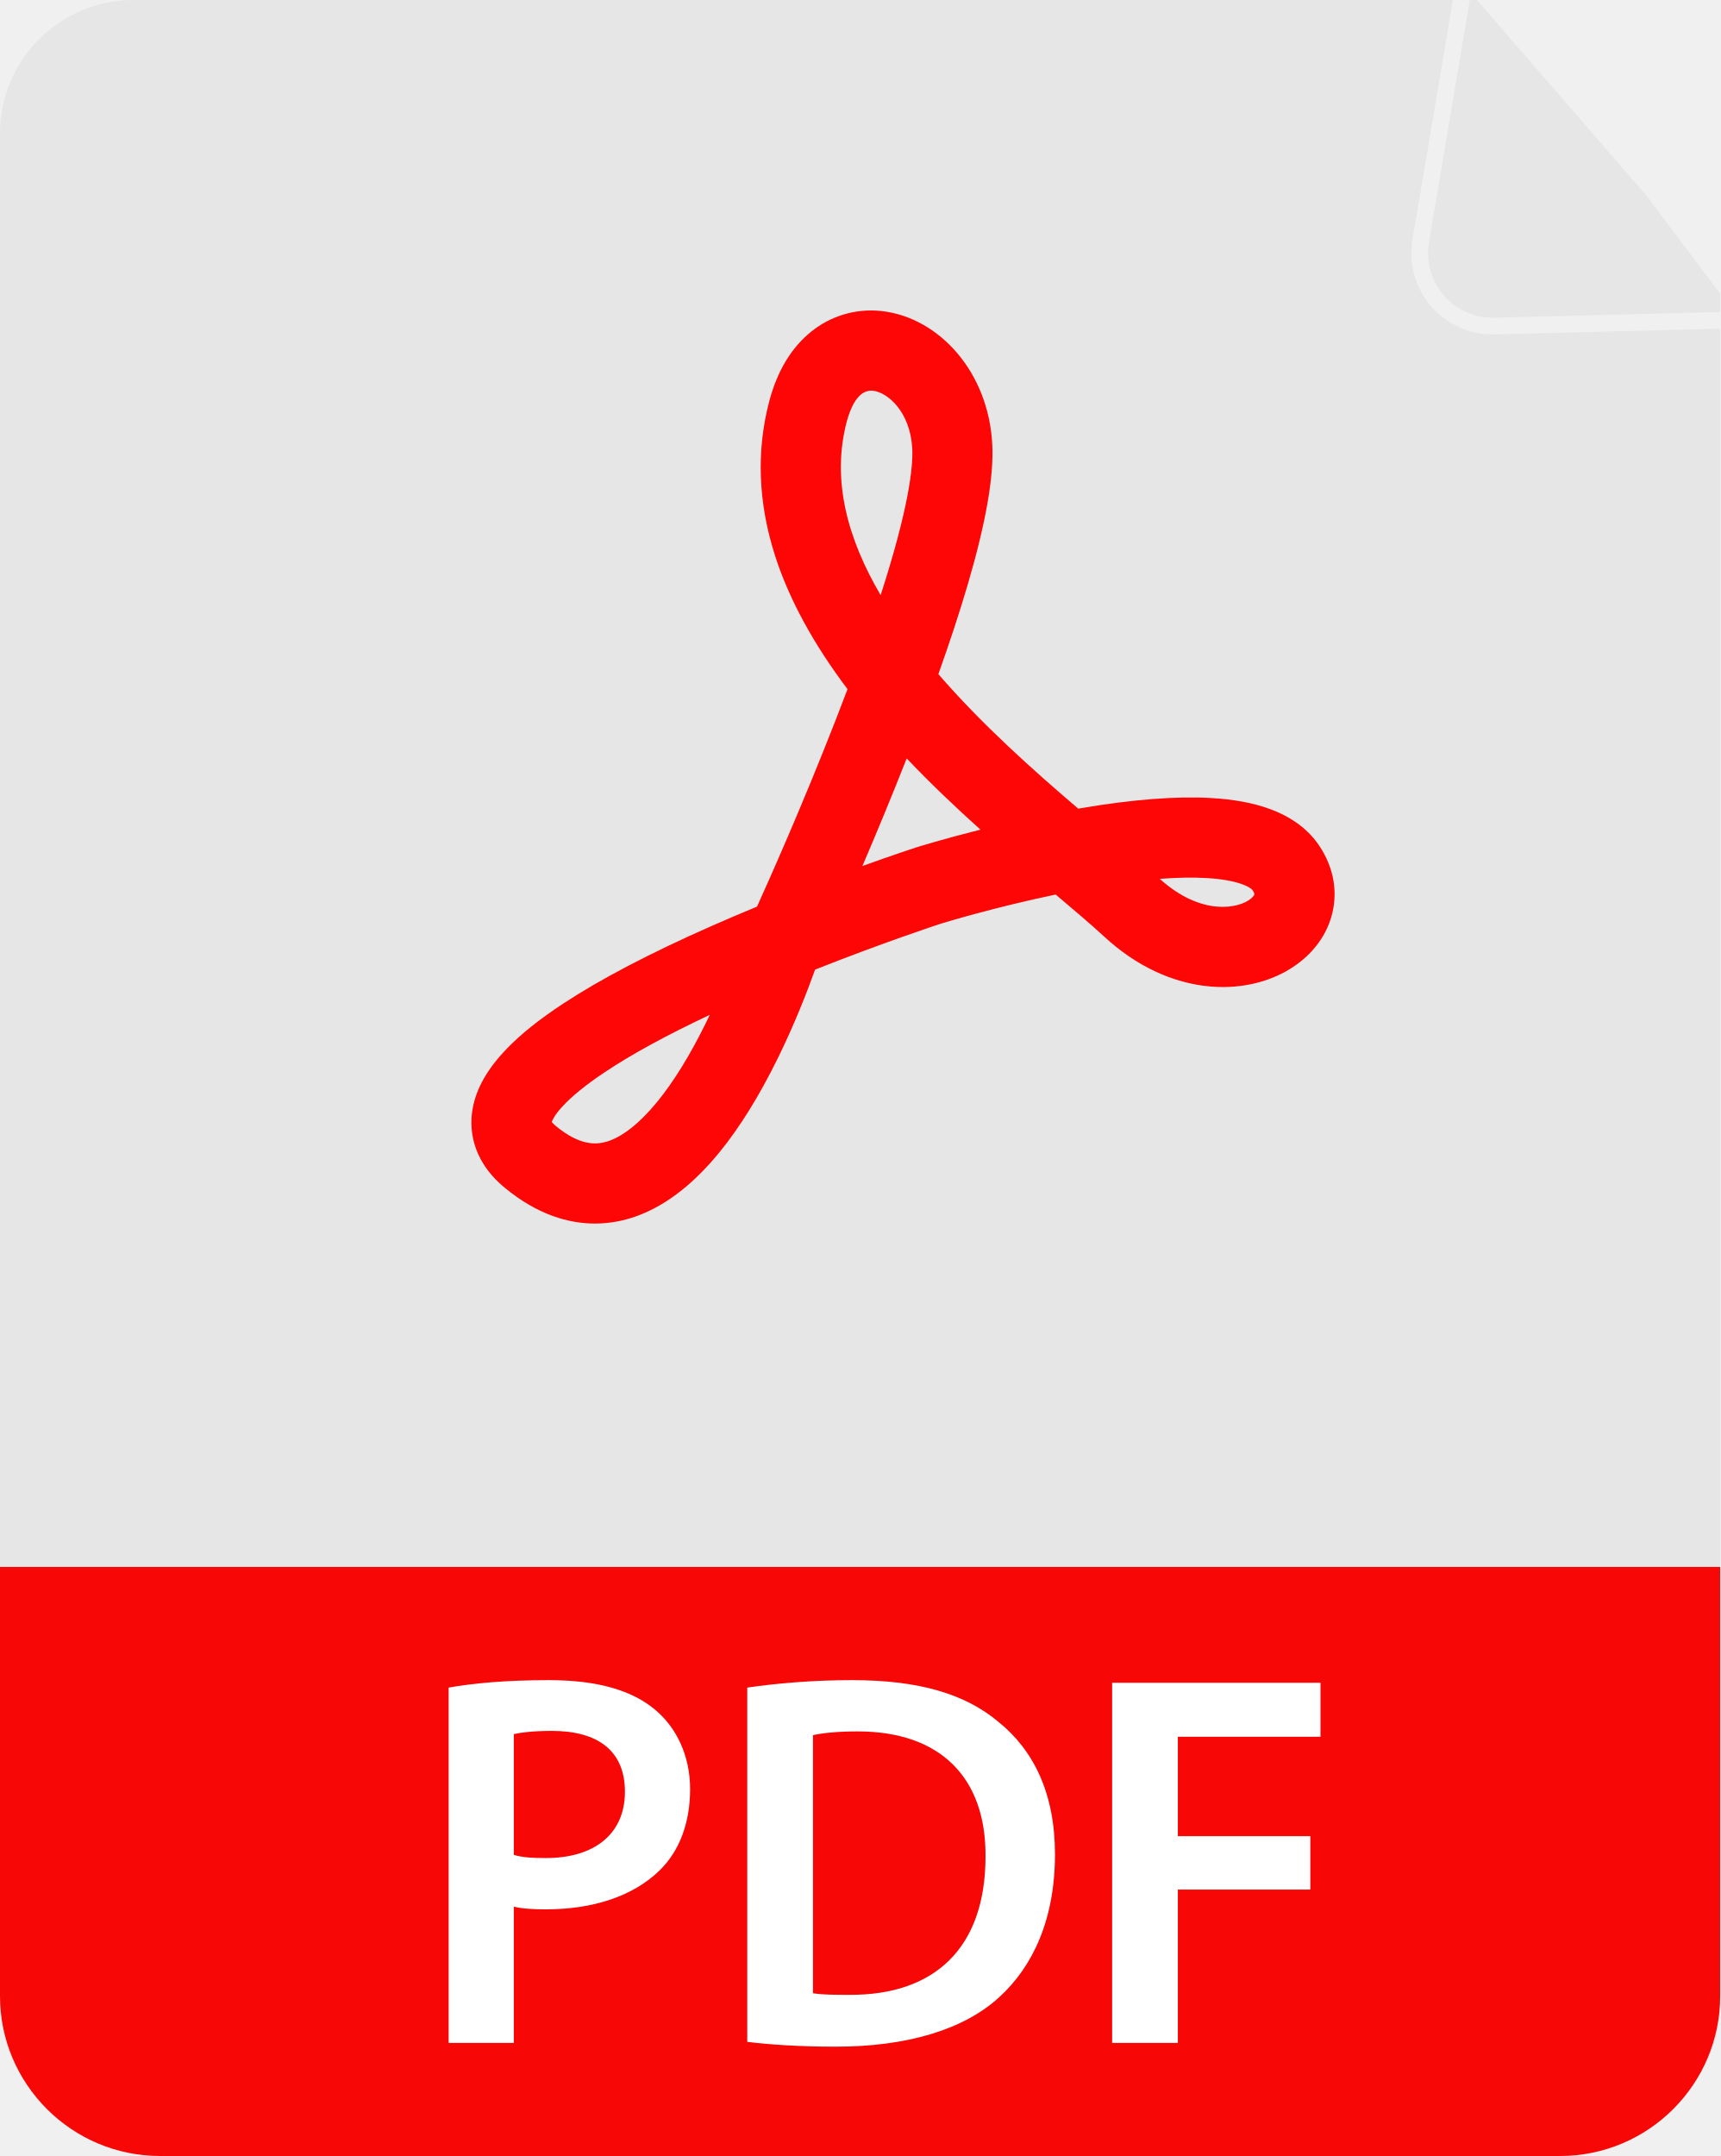
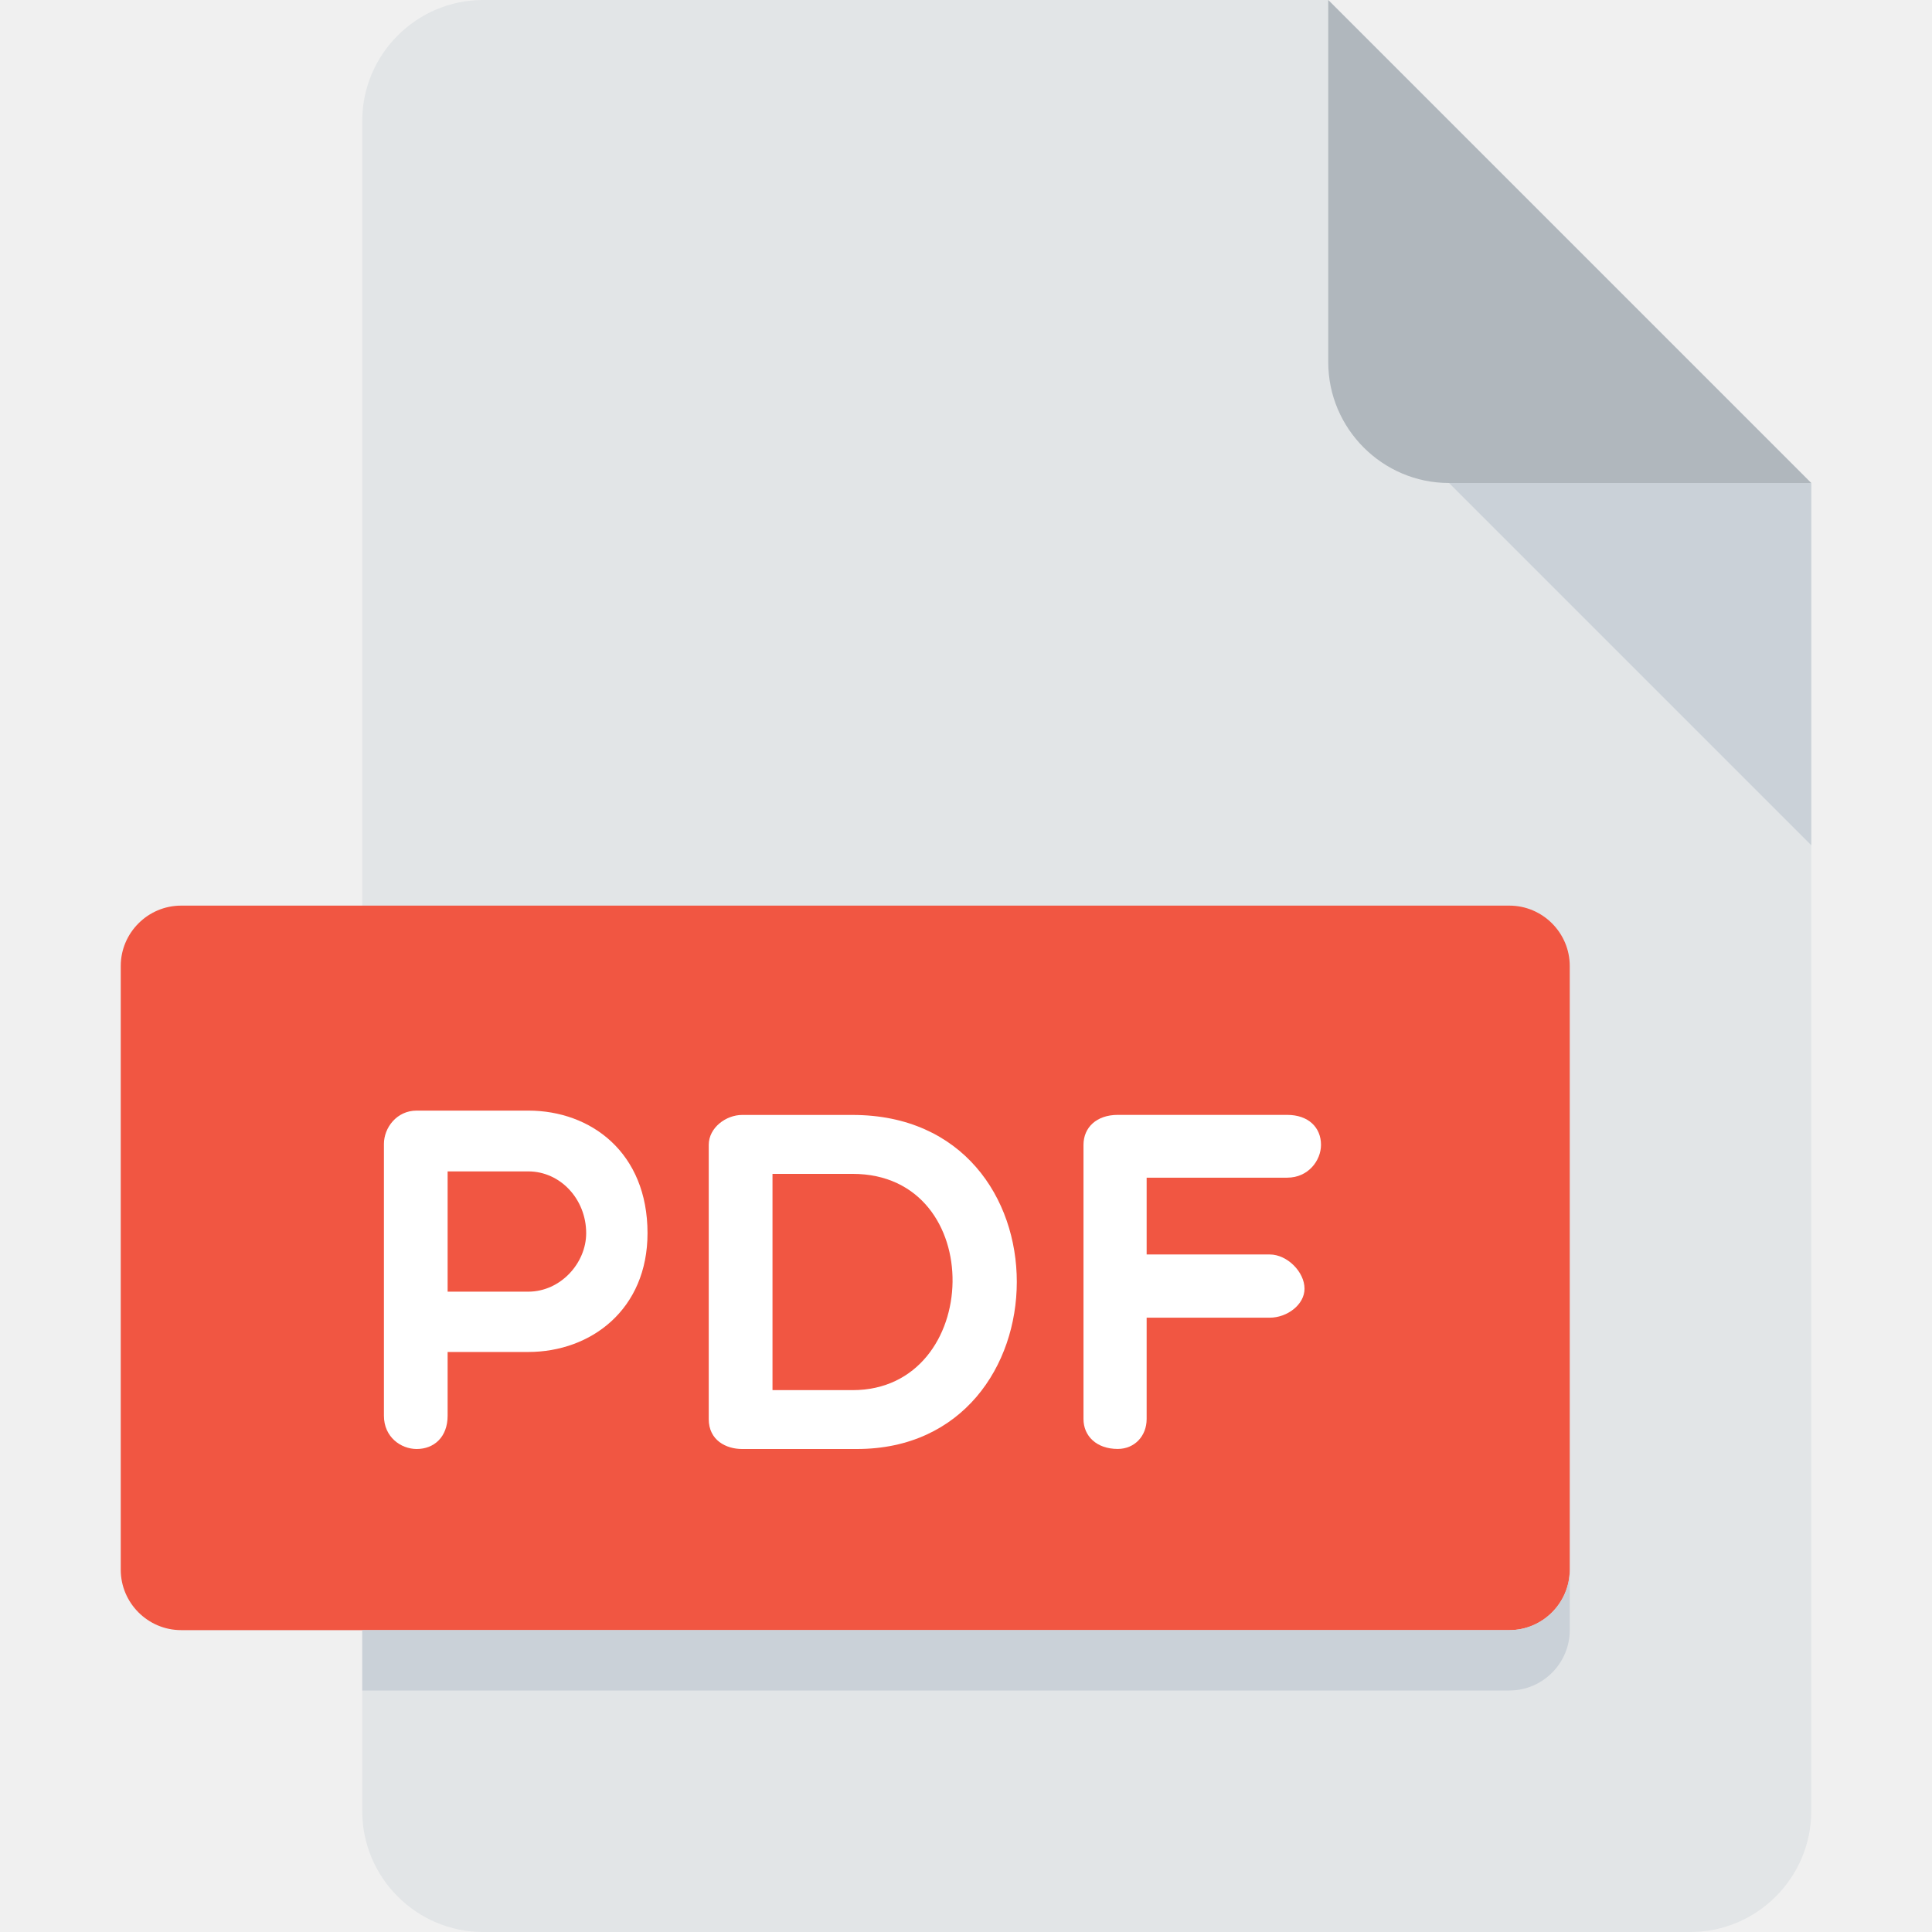
- <svg xmlns="http://www.w3.org/2000/svg" id="Layer_2" data-name="Layer 2" viewBox="0 0 3856.02 4832">
-   <defs>
-     <style>
-       .cls-1 {
-         fill: #fe0606;
-       }
- 
-       .cls-1, .cls-2, .cls-3, .cls-4 {
-         stroke-width: 0px;
-       }
- 
-       .cls-2 {
-         fill: #f80707;
-       }
- 
-       .cls-3 {
-         fill: #fff;
-       }
- 
-       .cls-4 {
-         fill: #e6e6e6;
-       }
-     </style>
-   </defs>
+ <svg xmlns="http://www.w3.org/2000/svg" height="800px" width="800px" version="1.1" id="Layer_1" viewBox="0 0 512 512" xml:space="preserve">
+   <path style="fill:#E2E5E7;" d="M128,0c-17.6,0-32,14.4-32,32v448c0,17.6,14.4,32,32,32h320c17.6,0,32-14.4,32-32V128L352,0H128z" />
+   <path style="fill:#B0B7BD;" d="M384,128h96L352,0v96C352,113.6,366.4,128,384,128z" />
+   <polygon style="fill:#CAD1D8;" points="480,224 384,128 480,128 " />
+   <path style="fill:#F15642;" d="M416,416c0,8.8-7.2,16-16,16H48c-8.8,0-16-7.2-16-16V256c0-8.8,7.2-16,16-16h352c8.8,0,16,7.2,16,16  V416z" />
  <g>
-     <path class="cls-4" d="M3345.88,749.5c-52.89,0-102.81-22.73-137.58-62.83-35.79-41.27-51.11-95.83-42.01-149.7L3256.92,0H299.47C134.08,0,0,134.08,0,299.47v4191.15c0,165.39,134.08,299.47,299.47,299.47h3257.08c165.39,0,299.47-134.08,299.47-299.47V736.68l-505.47,12.76c-1.56.04-3.12.06-4.67.06Z" />
-     <path class="cls-4" d="M3690.26,437.75l-83.68-96.49L3310.63,0h-15.76l-59.18,350.63-32.5,192.57c-15.16,89.8,55.37,171.13,146.42,168.83l195.23-4.93,311.18-7.86v-41.15l-165.76-220.34Z" />
+     <path style="fill:#FFFFFF;" d="M101.744,303.152c0-4.224,3.328-8.832,8.688-8.832h29.552c16.64,0,31.616,11.136,31.616,32.48   c0,20.224-14.976,31.488-31.616,31.488h-21.36v16.896c0,5.632-3.584,8.816-8.192,8.816c-4.224,0-8.688-3.184-8.688-8.816V303.152z    M118.624,310.432v31.872h21.36c8.576,0,15.36-7.568,15.36-15.504c0-8.944-6.784-16.368-15.36-16.368H118.624z" />
+     <path style="fill:#FFFFFF;" d="M196.656,384c-4.224,0-8.832-2.304-8.832-7.92v-72.672c0-4.592,4.608-7.936,8.832-7.936h29.296   c58.464,0,57.184,88.528,1.152,88.528H196.656z M204.72,311.088V368.4h21.232c34.544,0,36.08-57.312,0-57.312H204.72z" />
+     <path style="fill:#FFFFFF;" d="M303.872,312.112v20.336h32.624c4.608,0,9.216,4.608,9.216,9.072c0,4.224-4.608,7.68-9.216,7.68   h-32.624v26.864c0,4.48-3.184,7.92-7.664,7.92c-5.632,0-9.072-3.44-9.072-7.92v-72.672c0-4.592,3.456-7.936,9.072-7.936h44.912   c5.632,0,8.96,3.344,8.96,7.936c0,4.096-3.328,8.704-8.96,8.704h-37.248V312.112z" />
  </g>
-   <path class="cls-2" d="M0,3511.73h3856.02v961.35c0,198.09-160.82,358.91-358.91,358.91H358.91c-198.09,0-358.91-160.82-358.91-358.91v-961.35h0Z" />
-   <g>
-     <path class="cls-3" d="M1005.7,3782.24c53.89-9.58,126.94-16.76,225.13-16.76,107.77,0,185.61,22.75,237.11,65.86,47.9,39.52,79.03,102.99,79.03,178.43s-23.95,138.91-68.26,182.02c-59.87,58.68-150.88,87.42-255.07,87.42-27.54,0-51.49-1.2-71.85-5.99v305.36h-146.1v-796.34ZM1151.8,4157.06c19.16,5.99,41.91,7.19,71.85,7.19,110.17,0,177.23-55.09,177.23-148.49s-62.27-136.52-164.06-136.52c-40.72,0-69.46,3.59-85.02,7.19v270.64Z" />
-     <path class="cls-3" d="M1675.11,3782.24c65.86-9.58,147.29-16.76,234.71-16.76,150.89,0,253.87,31.13,328.12,93.4,79.04,63.47,126.94,160.47,126.94,296.98,0,144.9-49.1,251.48-125.74,320.93-80.23,73.05-208.37,110.17-365.24,110.17-85.02,0-149.69-4.79-198.79-10.78v-793.95ZM1822.4,4467.21c20.36,3.59,51.49,3.59,81.43,3.59,191.6,1.2,305.36-105.38,305.36-310.15,1.2-177.23-101.79-280.22-286.2-280.22-46.7,0-79.03,3.59-100.59,8.38v578.39Z" />
-     <path class="cls-3" d="M2493.01,3771.47h467.03v120.95h-319.73v222.73h296.98v119.75h-296.98v343.68h-147.29v-807.12Z" />
-   </g>
-   <path class="cls-1" d="M1333.64,2742.19c-58.08,0-128.03-18.95-202.3-80.31-79.35-65.55-78.85-140.28-71.5-179,8.54-44.91,33.38-88.19,75.96-132.31,31.99-33.15,73.44-66.29,126.7-101.31,83.27-54.75,194.85-113.13,331.65-173.52,34.71-15.32,69.23-29.98,102.82-43.83,25.9-57.18,102.57-228.92,177.12-420.29,9.04-23.19,17.6-45.53,25.73-67.09-76.34-101.16-130.81-201.25-161.94-297.56-38.46-119-42.99-236.02-13.46-347.82,17.86-67.61,49.48-120.05,93.97-155.87,44.28-35.64,99.78-52.1,156.3-46.32,32.71,3.34,64.63,13.73,94.87,30.89,28.74,16.31,54.66,38.02,77.03,64.54,22.52,26.68,40.62,57.29,53.79,90.95,13.71,35.03,21.74,72.6,23.88,111.67,3.95,72.17-13.83,174.6-54.37,313.17-17.79,60.82-40,128.6-66.39,202.66,97.98,113.42,213.71,216.32,313.56,301.49,2.17-.38,4.36-.75,6.54-1.12,114.73-19.49,212.47-27.13,290.51-22.71,51.89,2.93,95.13,10.95,132.21,24.52,49.58,18.14,87.17,46.26,111.74,83.58,28.69,43.6,39.31,91.86,30.7,139.56-7.92,43.88-31.49,83.5-68.18,114.6-46.77,39.64-110.98,61.39-179.37,61.39-9.2,0-18.46-.39-27.77-1.19-84.62-7.23-167.16-46.04-238.7-112.24-28.45-26.33-65.5-57.71-108.32-93.87-136.72,28.44-249.81,62.95-258.52,65.64-9.51,3.12-130.57,43.08-280.75,102.59-18.41,51.35-46.54,123.2-83.32,198.09-41.29,84.08-85.2,154.94-130.5,210.61-62.73,77.1-130.02,127.02-200,148.39-22.68,6.92-49.6,12.02-79.72,12.02ZM1236.85,2514.56c1.34,1.76,3.98,4.77,8.89,8.83,55.54,45.88,92.29,41.94,115.1,34.99,34.55-10.53,73.44-41.34,112.46-89.1,36.6-44.79,73.02-103.72,108.24-175.13,3.24-6.58,6.42-13.14,9.51-19.66-97.03,45.62-176.55,89.09-237,129.58-40.65,27.23-71.97,52.65-93.08,75.55-17.39,18.86-22.63,30.5-24.13,34.94ZM2599.81,1969.67c93.77,84.71,178.17,66.48,204.62,44.05,5.63-4.77,7.38-8.53,7.55-9.47.07-.37-.36-3.4-3.98-8.91-4.09-6.22-30.65-23.27-103.43-27.47-30.58-1.77-65.59-1.16-104.76,1.8ZM2032.48,1699.75c-34.79,88.42-69.58,171.86-99.28,241.18,69.76-25.12,115.56-40.09,119.68-41.43l1.09-.35c4.09-1.28,60.92-18.88,143.83-39.77-54.69-49.14-111.12-102.57-165.33-159.62ZM1952.81,875.48c-31.53,0-47.75,43.15-54.72,69.55-34.79,131.72,2.53,263.86,76.02,388.78,64.06-198.45,72.98-289.11,70.8-328.97-4.52-82.42-55.46-125.81-88.46-129.18-1.23-.13-2.44-.19-3.63-.19Z" />
+   <path style="fill:#CAD1D8;" d="M400,432H96v16h304c8.8,0,16-7.2,16-16v-16C416,424.8,408.8,432,400,432z" />
</svg>
